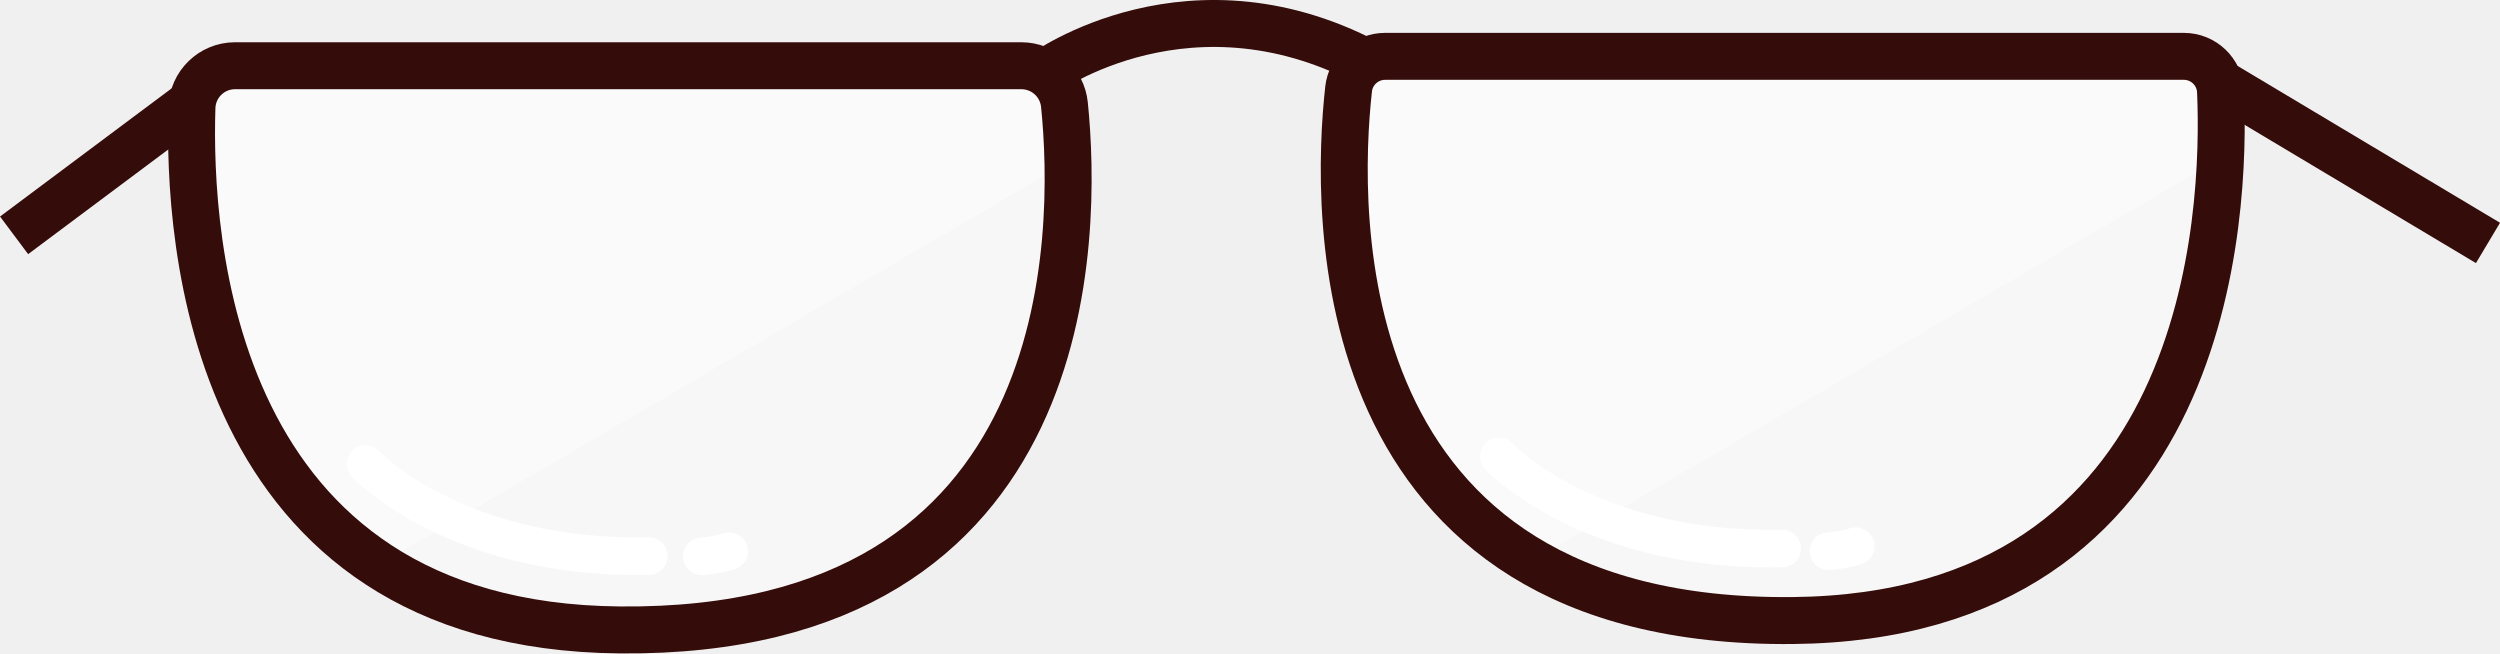
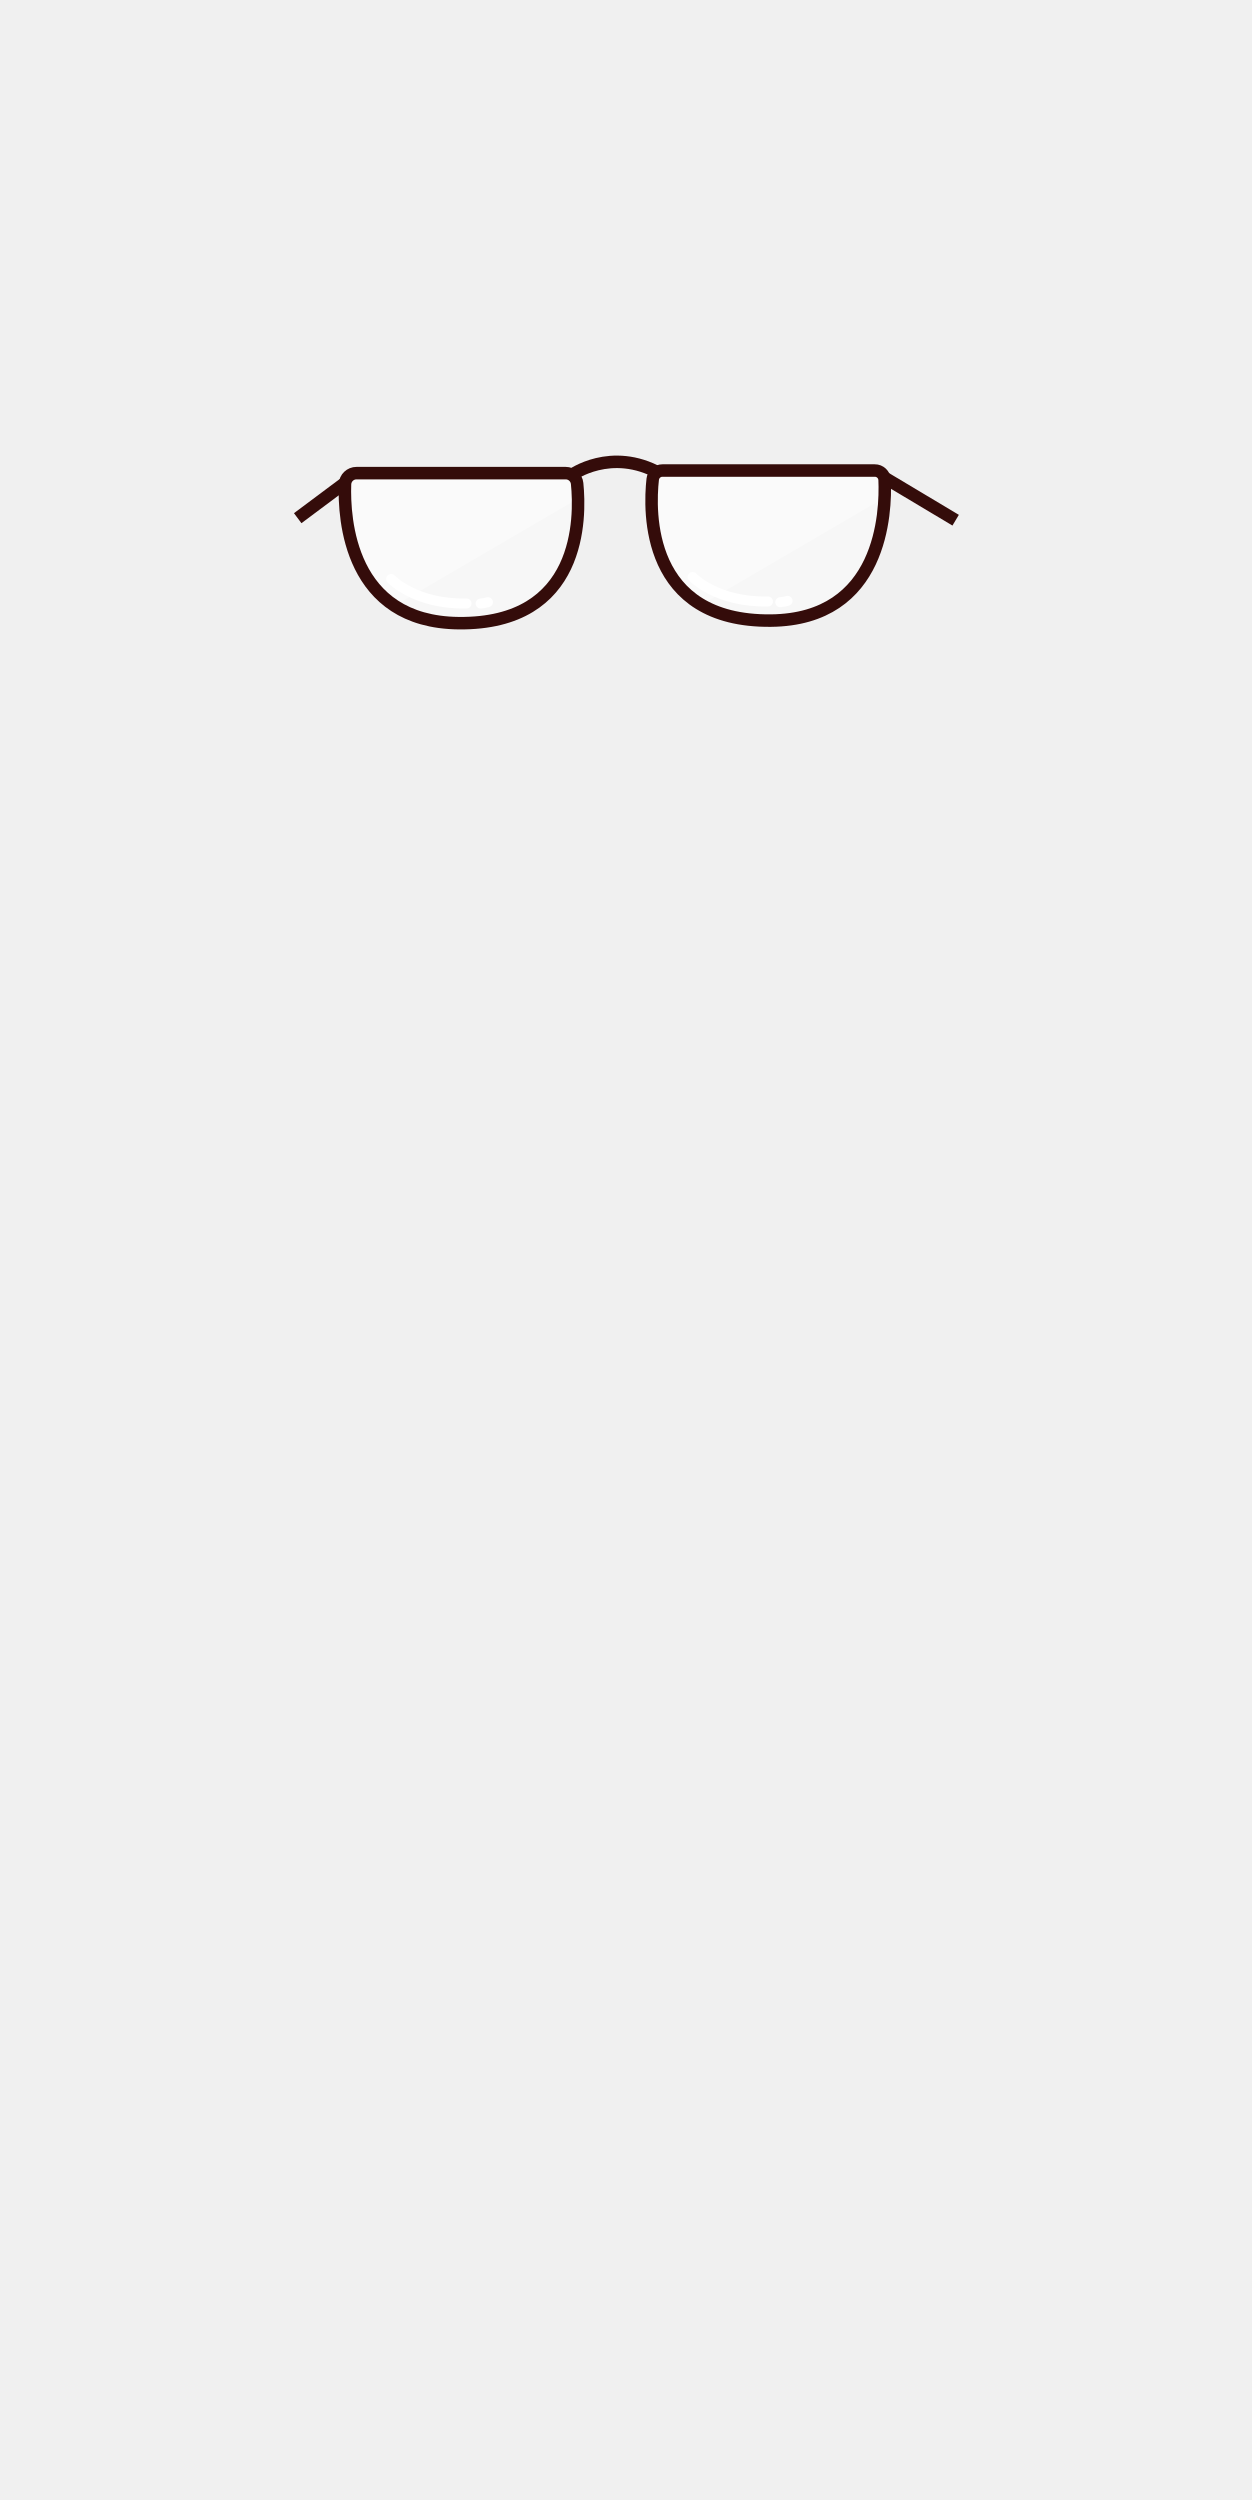
- <svg xmlns="http://www.w3.org/2000/svg" viewBox="0 0 266.22 69.6">
+ <svg xmlns="http://www.w3.org/2000/svg" id="Layer_1" data-name="Layer 1" viewBox="0 0 501 1001">
  <defs>
-     <style>.cls-1,.cls-2{fill:#fff;}.cls-1{opacity:0.46;}.cls-2{opacity:0.38;}.cls-3,.cls-4{fill:none;}.cls-3{stroke:#340c0a;stroke-miterlimit:10;stroke-width:5px;}.cls-4{stroke:#fff;stroke-linecap:round;stroke-linejoin:round;stroke-width:4px;}</style>
+     <style>.cls-1,.cls-4,.cls-5{fill:none;}.cls-1,.cls-5{stroke:#fff;}.cls-1,.cls-4{stroke-miterlimit:10;}.cls-1{opacity:0;}.cls-2,.cls-3{fill:#fff;}.cls-2{opacity:0.46;}.cls-3{opacity:0.38;}.cls-4{stroke:#340c0a;stroke-width:5px;}.cls-5{stroke-linecap:round;stroke-linejoin:round;stroke-width:4px;}</style>
  </defs>
-   <g id="Layer_2" data-name="Layer 2">
-     <g id="Layer_2-2" data-name="Layer 2">
-       <path class="cls-1" d="M234.14,5.55l-88.72.62L143,11.45s0,12.27.07,13,5.2,19.37,5.2,19.37,3.37,6.12,5.85,8.61,9.06,9.51,10.93,9.29,26.56,4.83,26.56,4.83l17.49-4.16,12.12-6.83,9.52-14.43L235.5,29l.63-16.64Z" />
-       <path class="cls-1" d="M22.1,5.55l88.72.62,2.44,5.28s0,12.27-.07,13S108,43.77,108,43.77s-3.37,6.12-5.85,8.61-9,9.51-10.92,9.29S64.65,66.5,64.65,66.5L47.16,62.34,35,55.51,25.52,41.08,20.74,29l-.63-16.64Z" />
-       <path class="cls-2" d="M162.45,60.11,235,17.72V7.26H144.14l.7,14.55s3.06,15.57,3.57,16.59,4.34,11.49,4.34,11.49l12.06,8.84Z" />
-       <path class="cls-2" d="M40.39,60.11,112.9,17.72V7.26H22.08l.69,14.55s3.07,15.57,3.58,16.59,4.34,11.49,4.34,11.49l12.05,8.84Z" />
-       <path class="cls-3" d="M232.55,6H147.5a3.91,3.91,0,0,0-3.89,3.48c-1.43,12.89-2.7,57.09,47.3,56.6,44.58-.43,46.12-43.29,45.55-56.35A3.91,3.91,0,0,0,232.55,6Z" />
-       <path class="cls-3" d="M111.11,7.85s15.83-11.57,35.4-.68" />
-       <path class="cls-3" d="M25,7h83.77a4.61,4.61,0,0,1,4.58,4.14c1.39,13.67,1.8,56.42-47.37,55.94C22.2,66.68,20,25.27,20.44,11.45A4.59,4.59,0,0,1,25,7Z" />
-       <line class="cls-3" x1="21.02" y1="10.48" x2="1.5" y2="25.06" />
-       <line class="cls-3" x1="236.53" y1="8.89" x2="264.94" y2="25.87" />
-       <path class="cls-4" d="M38.93,49.42s9.62,10.23,30.17,9.8" />
-       <path class="cls-4" d="M74.74,59.24a13.9,13.9,0,0,0,2.91-.54" />
-       <path class="cls-4" d="M159.61,48.61s9.62,10.23,30.17,9.8" />
-       <path class="cls-4" d="M194.71,58.7a13.9,13.9,0,0,0,2.91-.54" />
-     </g>
-   </g>
+   <rect class="cls-1" x="0.5" y="0.5" width="500" height="1000" />
+   <path class="cls-2" d="M351.34,187.47l-88.72.62-2.44,5.29s0,12.26.07,12.94,5.21,19.37,5.21,19.37,3.37,6.12,5.85,8.61,9.06,9.51,10.93,9.3,26.55,4.82,26.55,4.82l17.5-4.16,12.12-6.83L347.92,223l4.79-12.09.62-16.64Z" transform="translate(0.5 0.5)" />
+   <path class="cls-2" d="M139.3,187.47l88.73.62,2.44,5.29s0,12.26-.07,12.94-5.21,19.37-5.21,19.37-3.37,6.12-5.85,8.61-9.06,9.51-10.93,9.3-26.55,4.82-26.55,4.82l-17.5-4.16-12.12-6.83L142.73,223l-4.79-12.09-.63-16.64Z" transform="translate(0.5 0.5)" />
+   <path class="cls-3" d="M279.66,242l72.51-42.39V189.18H261.35l.69,14.55s3.07,15.57,3.58,16.59S270,231.81,270,231.81L282,240.65Z" transform="translate(0.5 0.5)" />
+   <path class="cls-3" d="M157.59,242l72.51-42.39V189.18H139.28l.7,14.55s3.06,15.57,3.57,16.59,4.34,11.49,4.34,11.49L160,240.65Z" transform="translate(0.5 0.5)" />
+   <path class="cls-4" d="M349.75,187.9h-85a3.92,3.92,0,0,0-3.9,3.48c-1.43,12.89-2.69,57.09,47.3,56.61,44.59-.44,46.12-43.3,45.55-56.36A3.91,3.91,0,0,0,349.75,187.9Z" transform="translate(0.5 0.5)" />
+   <path class="cls-4" d="M228.31,189.77s15.83-11.57,35.41-.68" transform="translate(0.5 0.5)" />
+   <path class="cls-4" d="M142.25,188.94H226a4.6,4.6,0,0,1,4.58,4.14c1.39,13.67,1.8,56.42-47.37,55.94-43.81-.42-46.05-41.83-45.57-55.65A4.59,4.59,0,0,1,142.25,188.94Z" transform="translate(0.5 0.5)" />
+   <line class="cls-4" x1="138.73" y1="192.9" x2="119.2" y2="207.48" />
+   <line class="cls-4" x1="354.24" y1="191.31" x2="382.64" y2="208.29" />
+   <path class="cls-5" d="M156.13,231.34s9.62,10.23,30.17,9.8" transform="translate(0.5 0.5)" />
+   <path class="cls-5" d="M191.94,241.16a13.92,13.92,0,0,0,2.92-.54" transform="translate(0.5 0.5)" />
+   <path class="cls-5" d="M276.82,230.53s9.62,10.23,30.17,9.8" transform="translate(0.5 0.5)" />
+   <path class="cls-5" d="M311.91,240.62a14,14,0,0,0,2.92-.54" transform="translate(0.5 0.5)" />
</svg>
